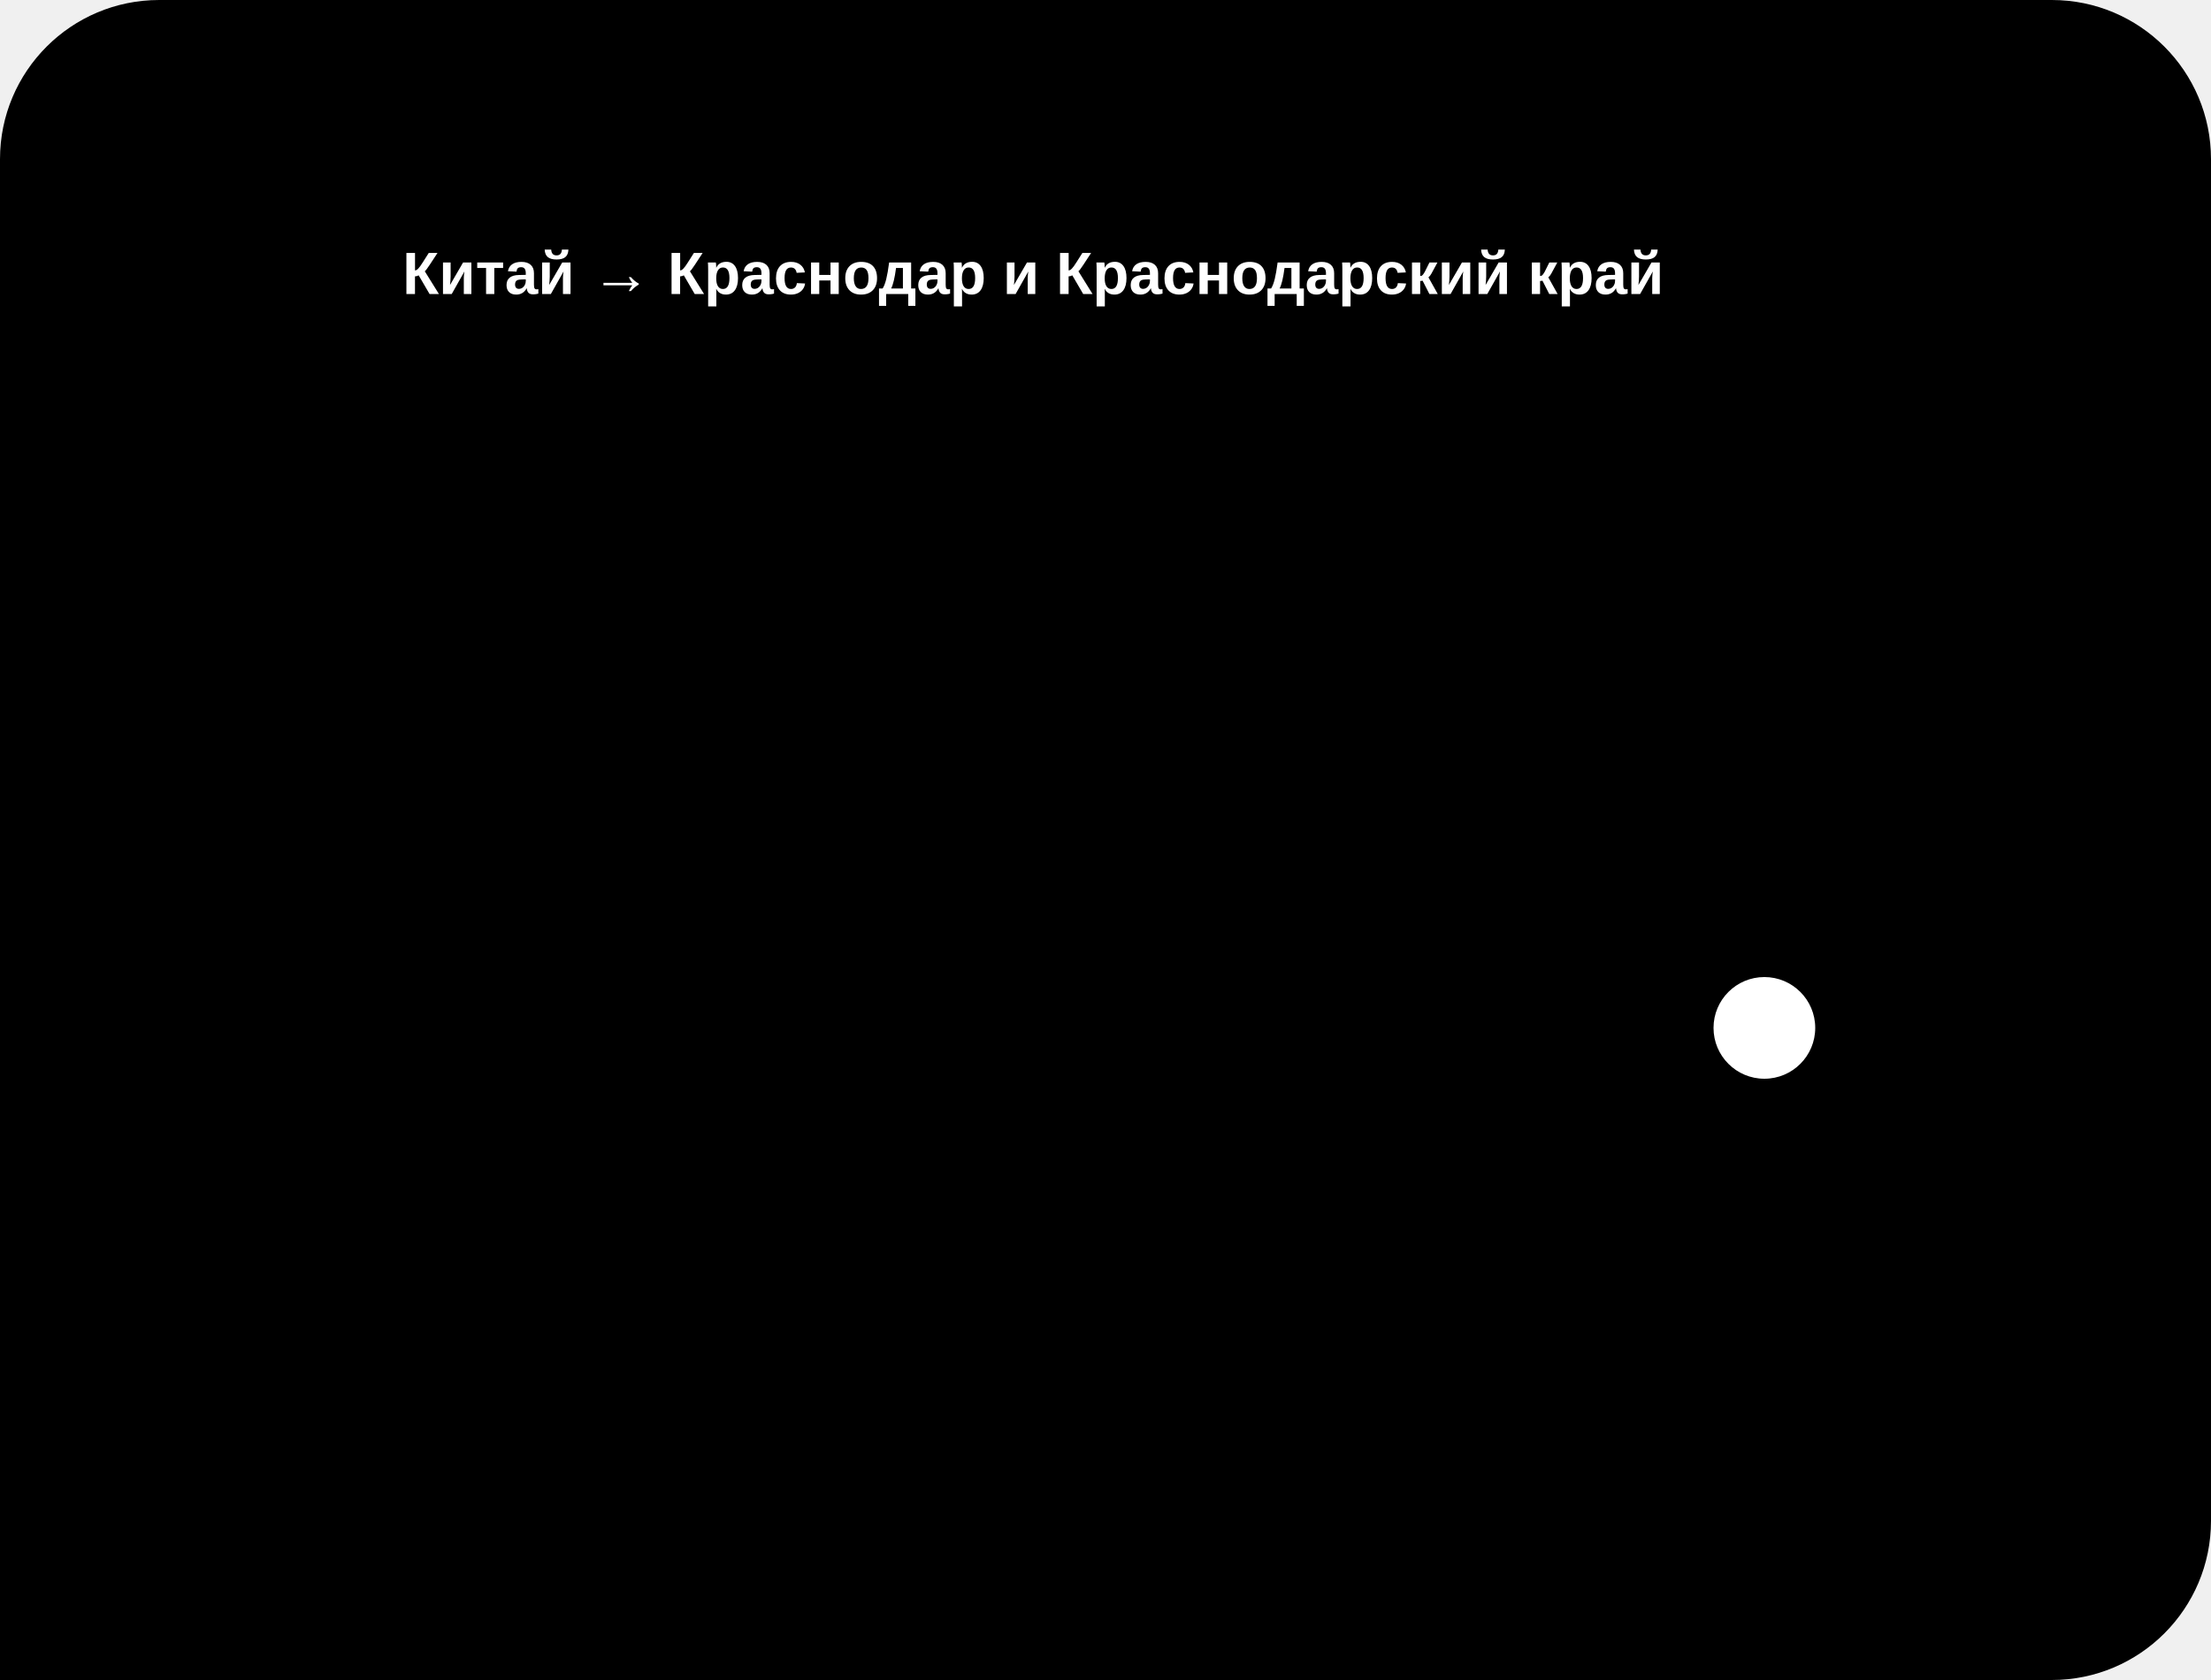
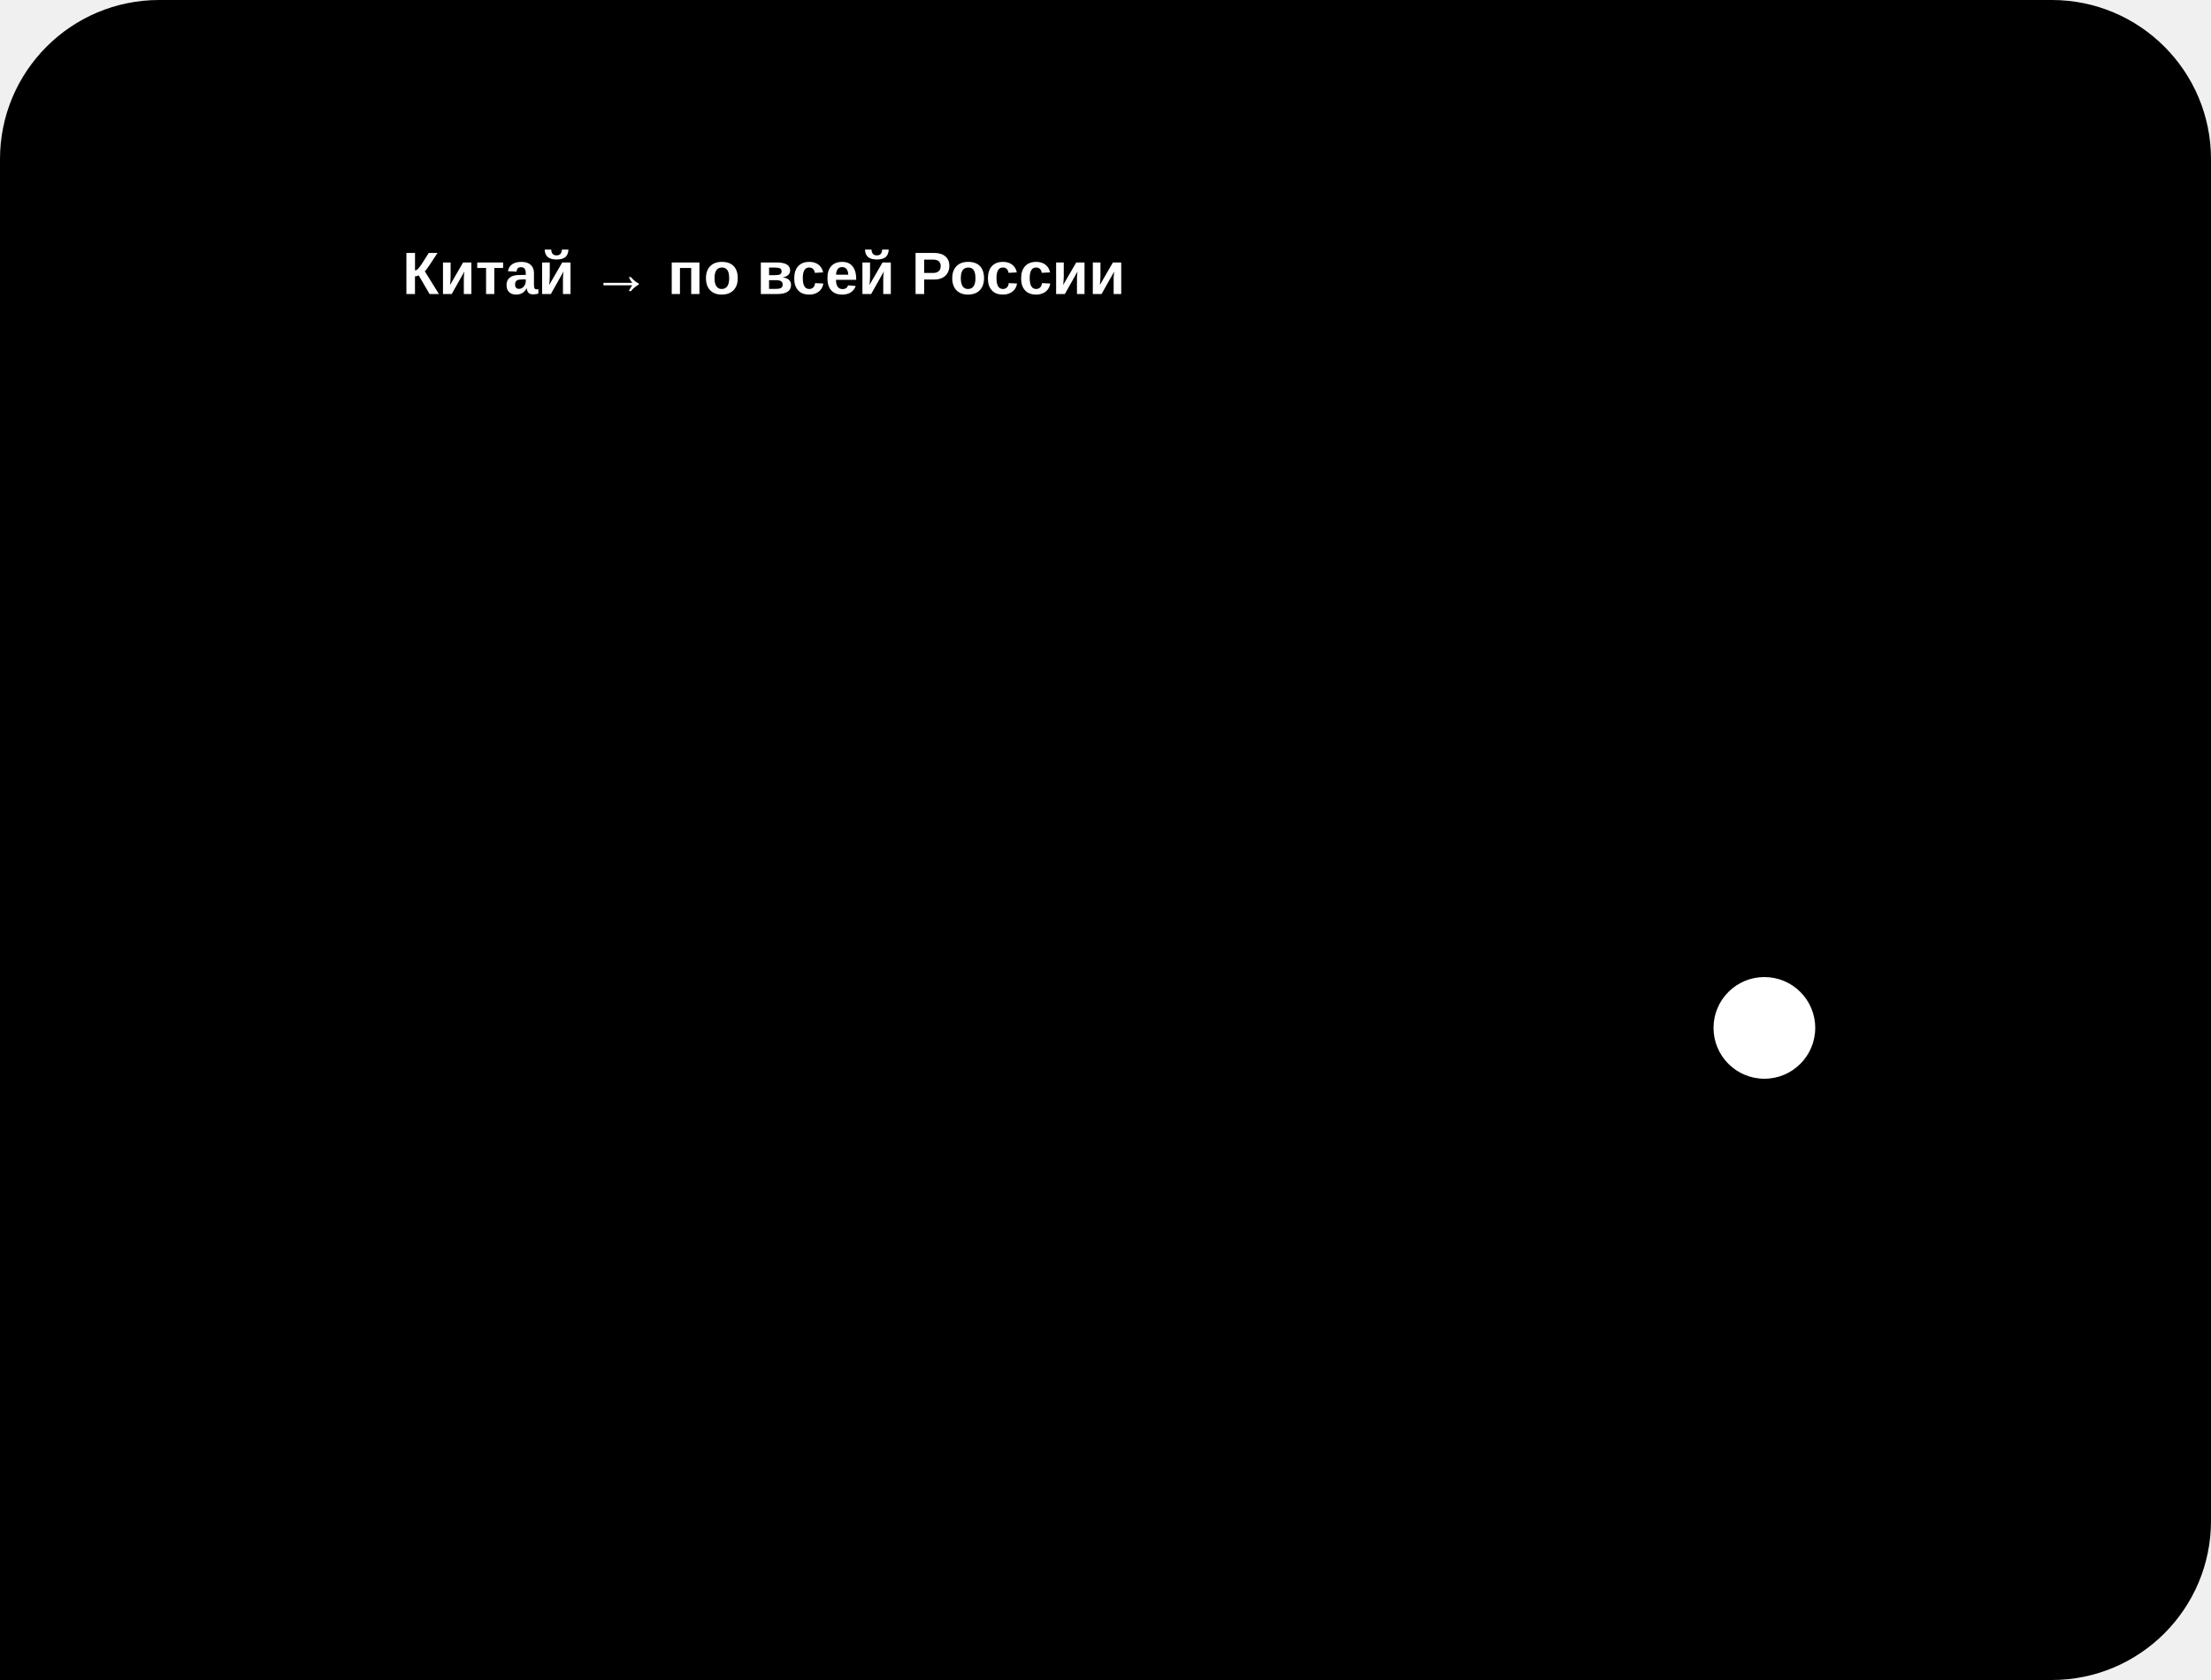
<svg xmlns="http://www.w3.org/2000/svg" viewBox="0 0 1000 760" role="img" aria-labelledby="coverTitle coverDesc">
  <defs>
    <linearGradient id="bg" x1="0" y1="0" x2="1" y2="1">
      <stop stop-color="oklch(.28 .16 245)" />
      <stop offset="1" stop-color="oklch(.69 .16 205)" />
    </linearGradient>
    <linearGradient id="box" x1="0" y1="0" x2="1" y2="1">
      <stop stop-color="oklch(.72 .18 65)" />
      <stop offset="1" stop-color="oklch(.82 .14 78)" />
    </linearGradient>
    <filter id="shadow">
      <feDropShadow dx="0" dy="22" stdDeviation="20" flood-opacity=".22" />
    </filter>
  </defs>
  <rect width="1000" height="760" rx="72" fill="url(#bg)" />
  <circle cx="835" cy="150" r="170" fill="oklch(.98 .02 240 / .12)" />
  <circle cx="130" cy="650" r="210" fill="oklch(.98 .02 80 / .1)" />
  <path d="M90 247 C290 338, 600 247, 910 338" fill="none" stroke="oklch(.98 .02 240 / .72)" stroke-width="18" stroke-linecap="round" stroke-dasharray="18 34" />
  <g filter="url(#shadow)" transform="translate(206 191) rotate(-1 260 190)">
    <path d="M45 95 250 10l230 92-218 105z" fill="oklch(.9 .09 78)" />
    <path d="m45 95 217 112v250L45 335z" fill="url(#box)" />
    <path d="m262 207 218-105v246L262 457z" fill="oklch(.69 .18 55)" />
    <path d="m205 29 230 92-72 35-232-96z" fill="oklch(.62 .18 42)" />
    <path d="M110 278h92" stroke="oklch(.3 .08 65)" stroke-width="14" stroke-linecap="round" />
    <path d="M110 317h130" stroke="oklch(.3 .08 65)" stroke-width="14" stroke-linecap="round" />
  </g>
  <g transform="translate(746 465)">
    <path d="M0 0c0-72 104-72 104 0 0 58-52 114-52 114S0 58 0 0" fill="oklch(.72 .18 65)" />
    <circle cx="52" cy="0" r="23" fill="white" />
  </g>
  <g transform="translate(150 87)">
    <rect width="310" height="70" rx="35" fill="oklch(.98 .01 240 / .16)" />
-     <text x="32" y="46" fill="white" font-family="Segoe UI,Arial,sans-serif" font-size="27" font-weight="700">Китай → Краснодар и Краснодарский край</text>
+     <text x="32" y="46" fill="white" font-family="Segoe UI,Arial,sans-serif" font-size="27" font-weight="700">Китай → по всей России</text>
  </g>
</svg>
